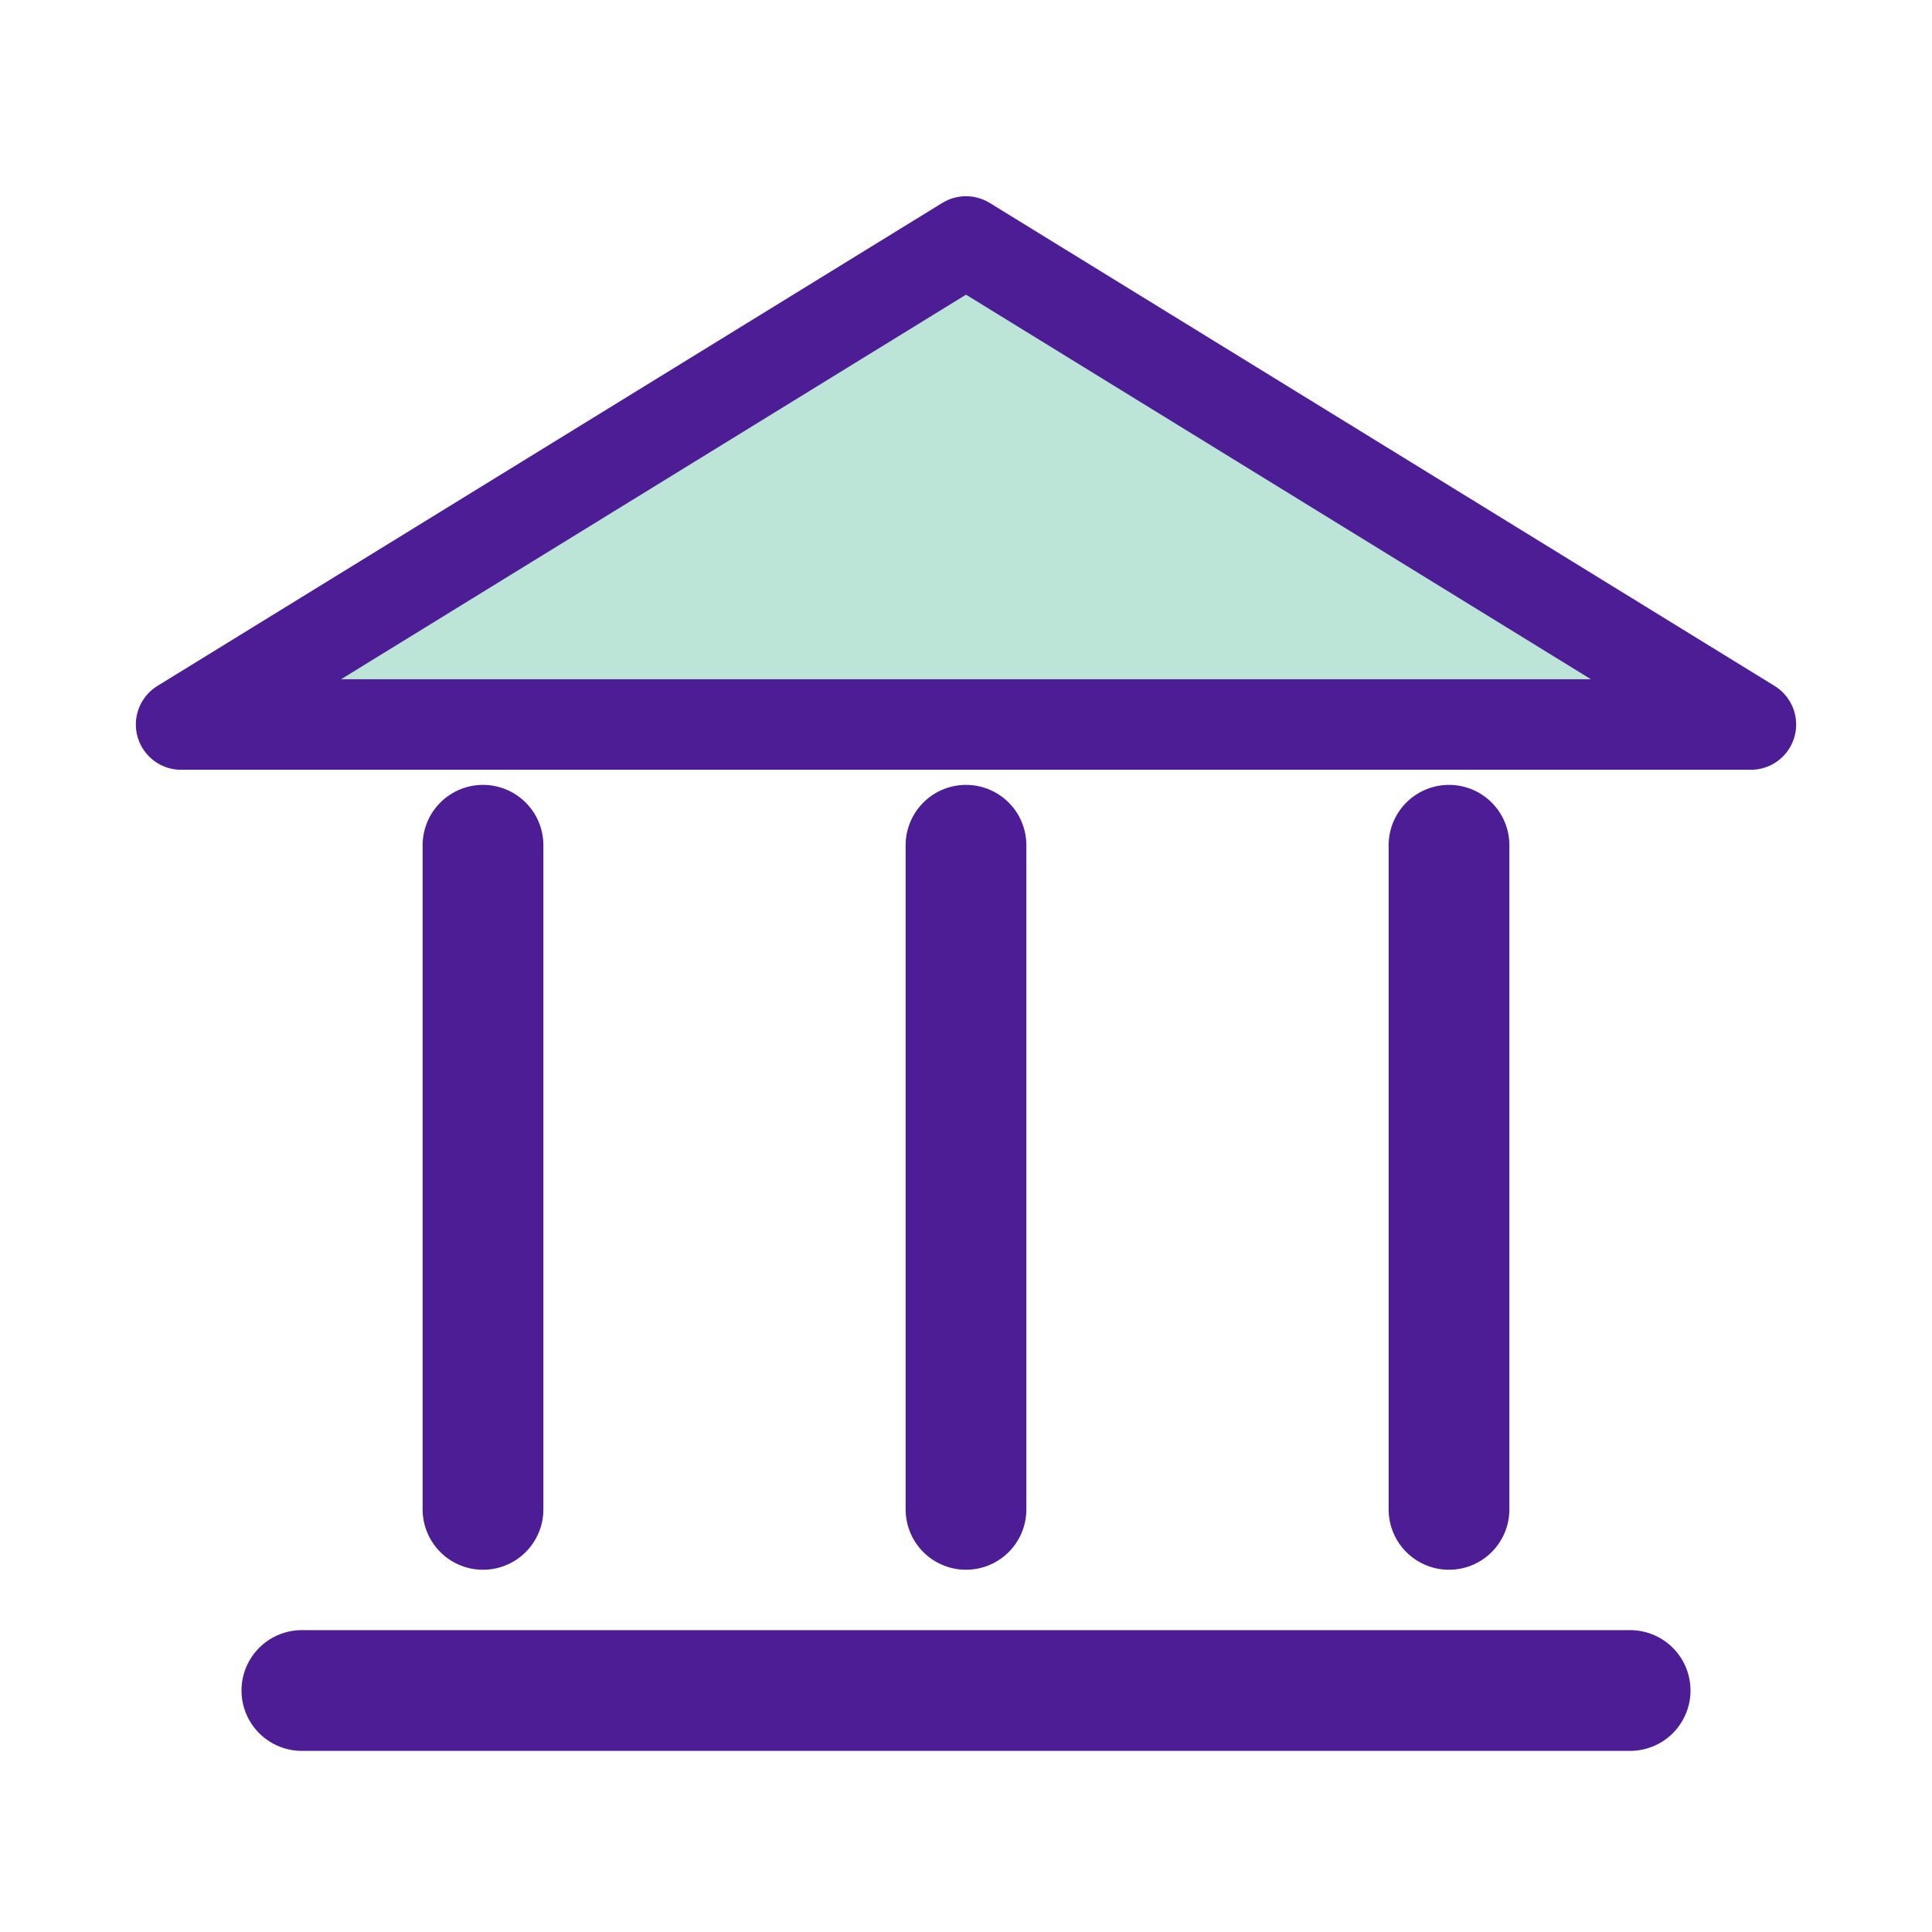
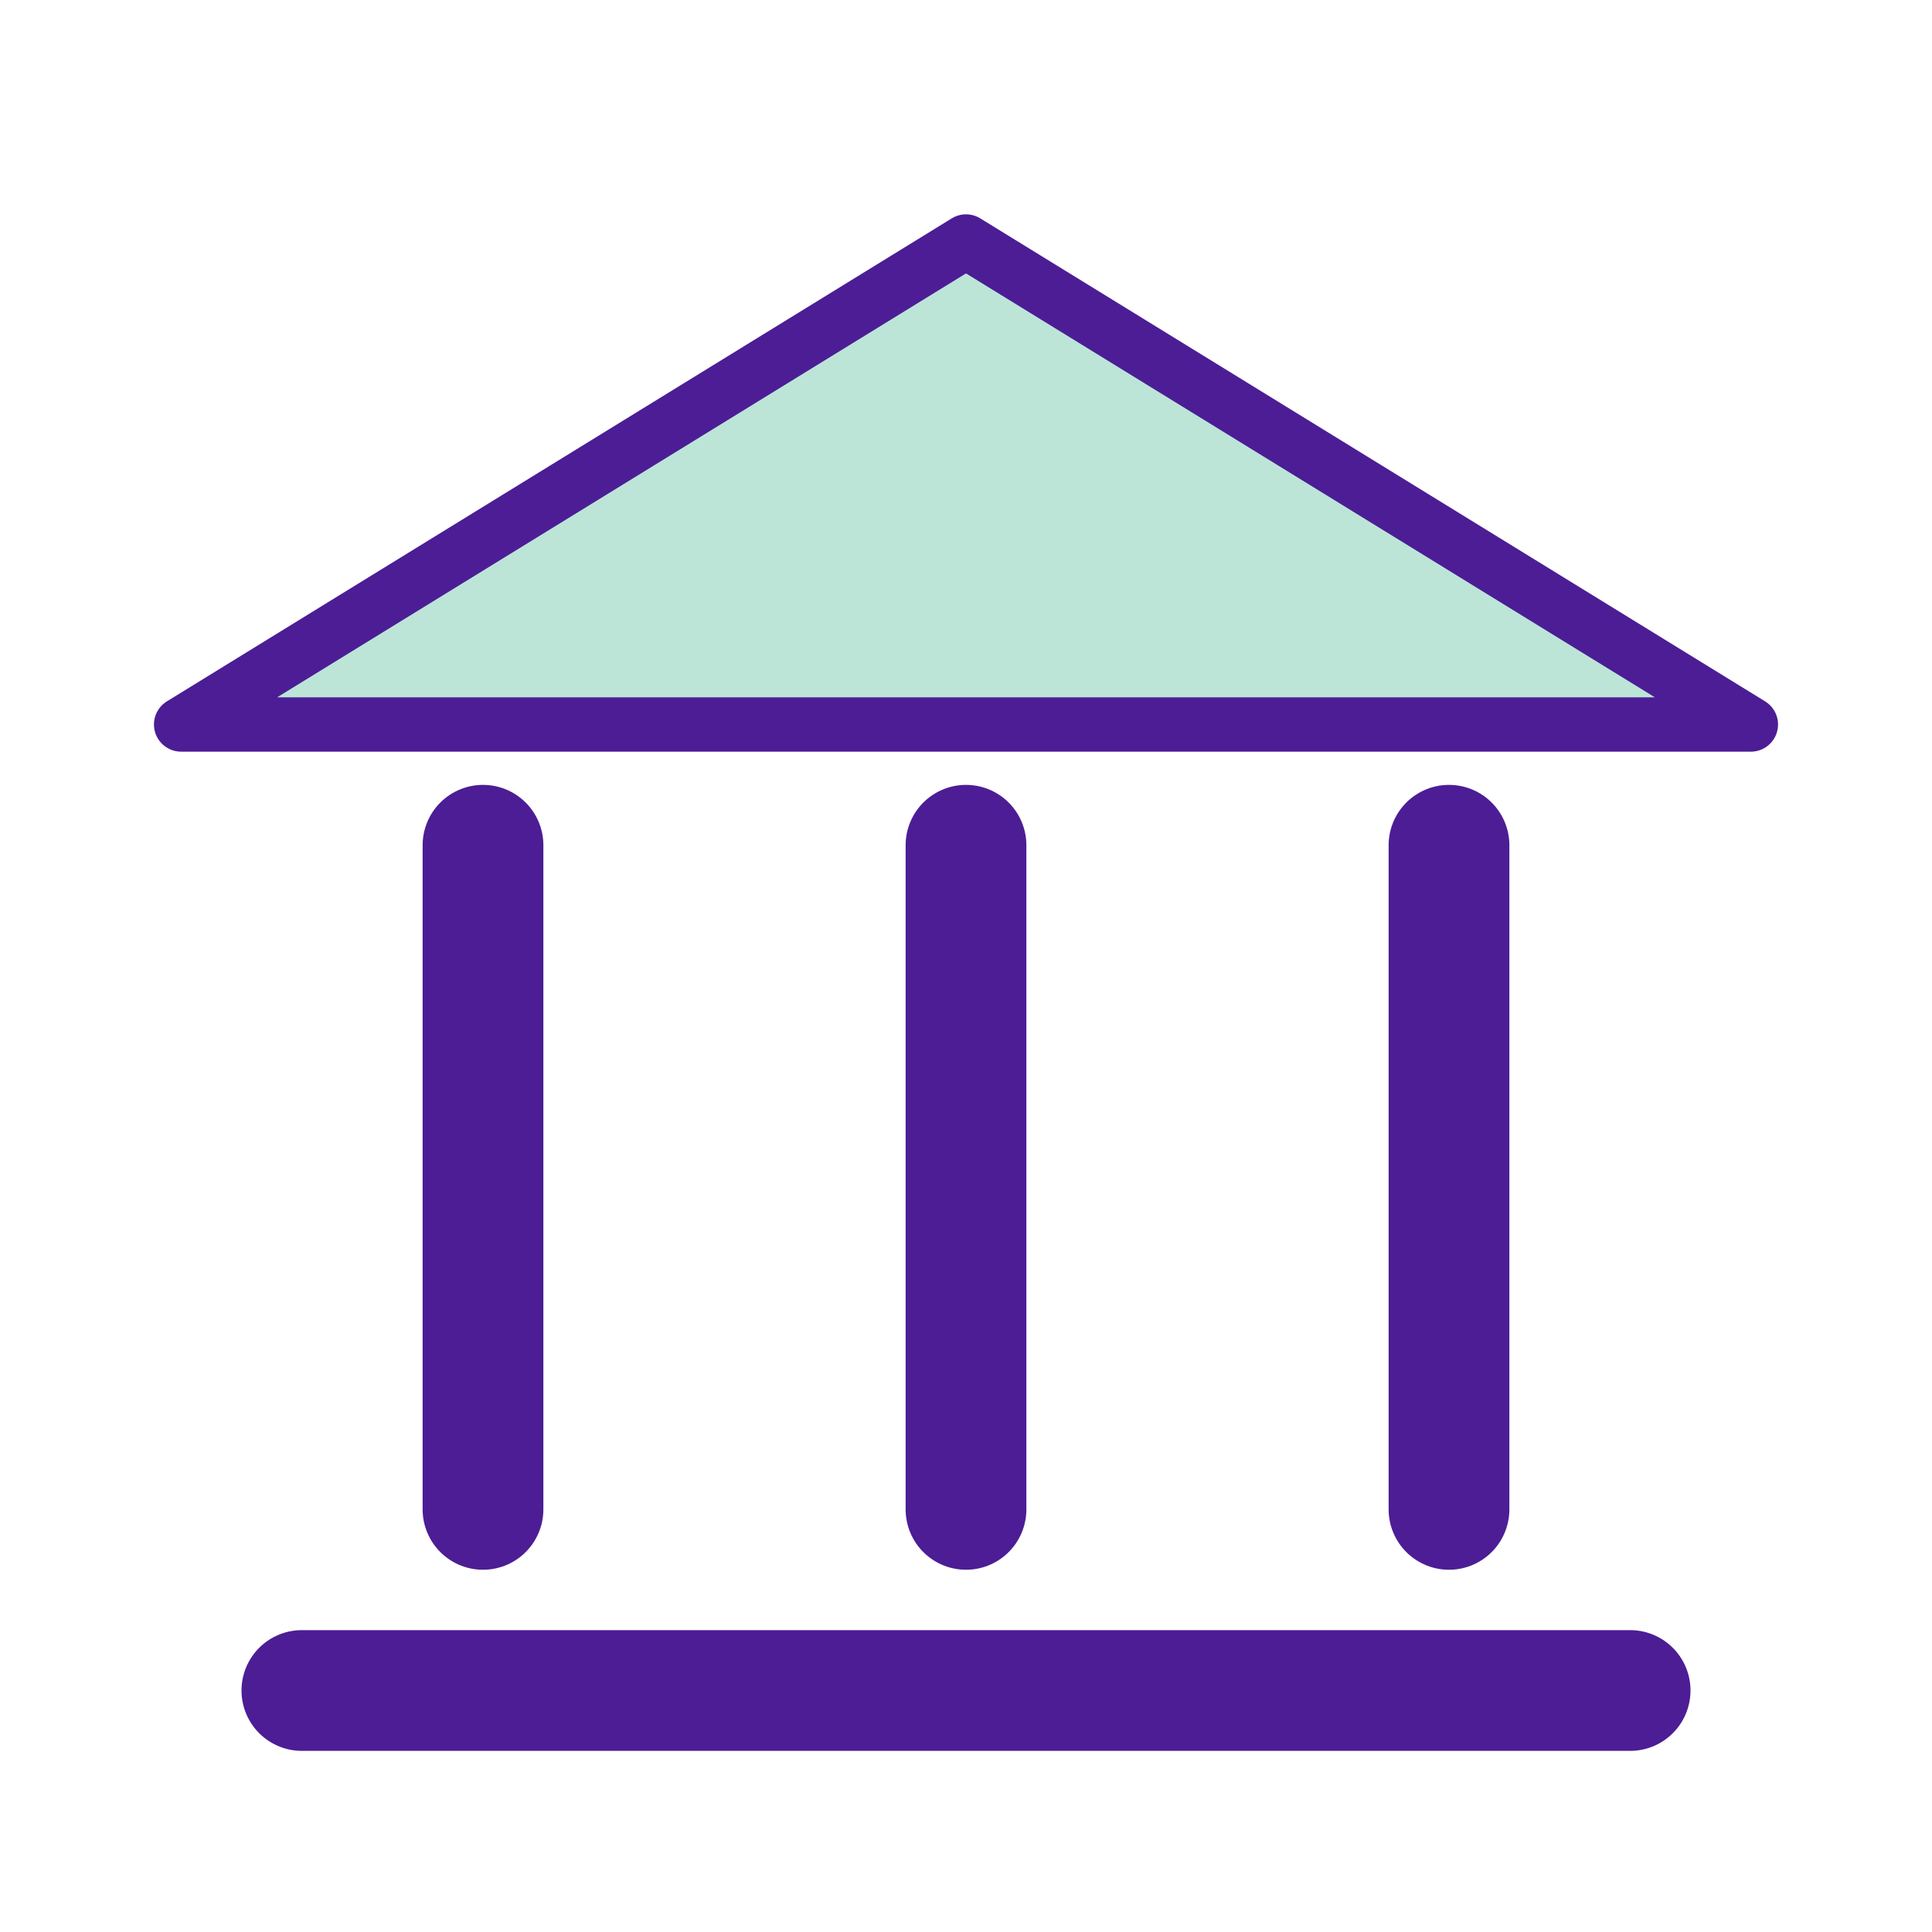
<svg xmlns="http://www.w3.org/2000/svg" viewBox="0 0 32 32" fill="none" role="img" aria-label="Bank transactions">
  <g stroke-linecap="round" stroke-linejoin="round">
    <g class="rise" style="--delay:0ms;--duration:650ms">
-       <path d="M3 12L16 4L29 12Z" fill="#BCE5D8" stroke="#4C1D95" stroke-width="1.5" />
+       <path d="M3 12L16 4L29 12Z" fill="#BCE5D8" stroke="#4C1D95" stroke-width="0.9" />
      <path d="M5 28H27M8 14V25M16 14V25M24 14V25" fill="none" stroke="#4C1D95" stroke-width="2" />
    </g>
  </g>
</svg>
